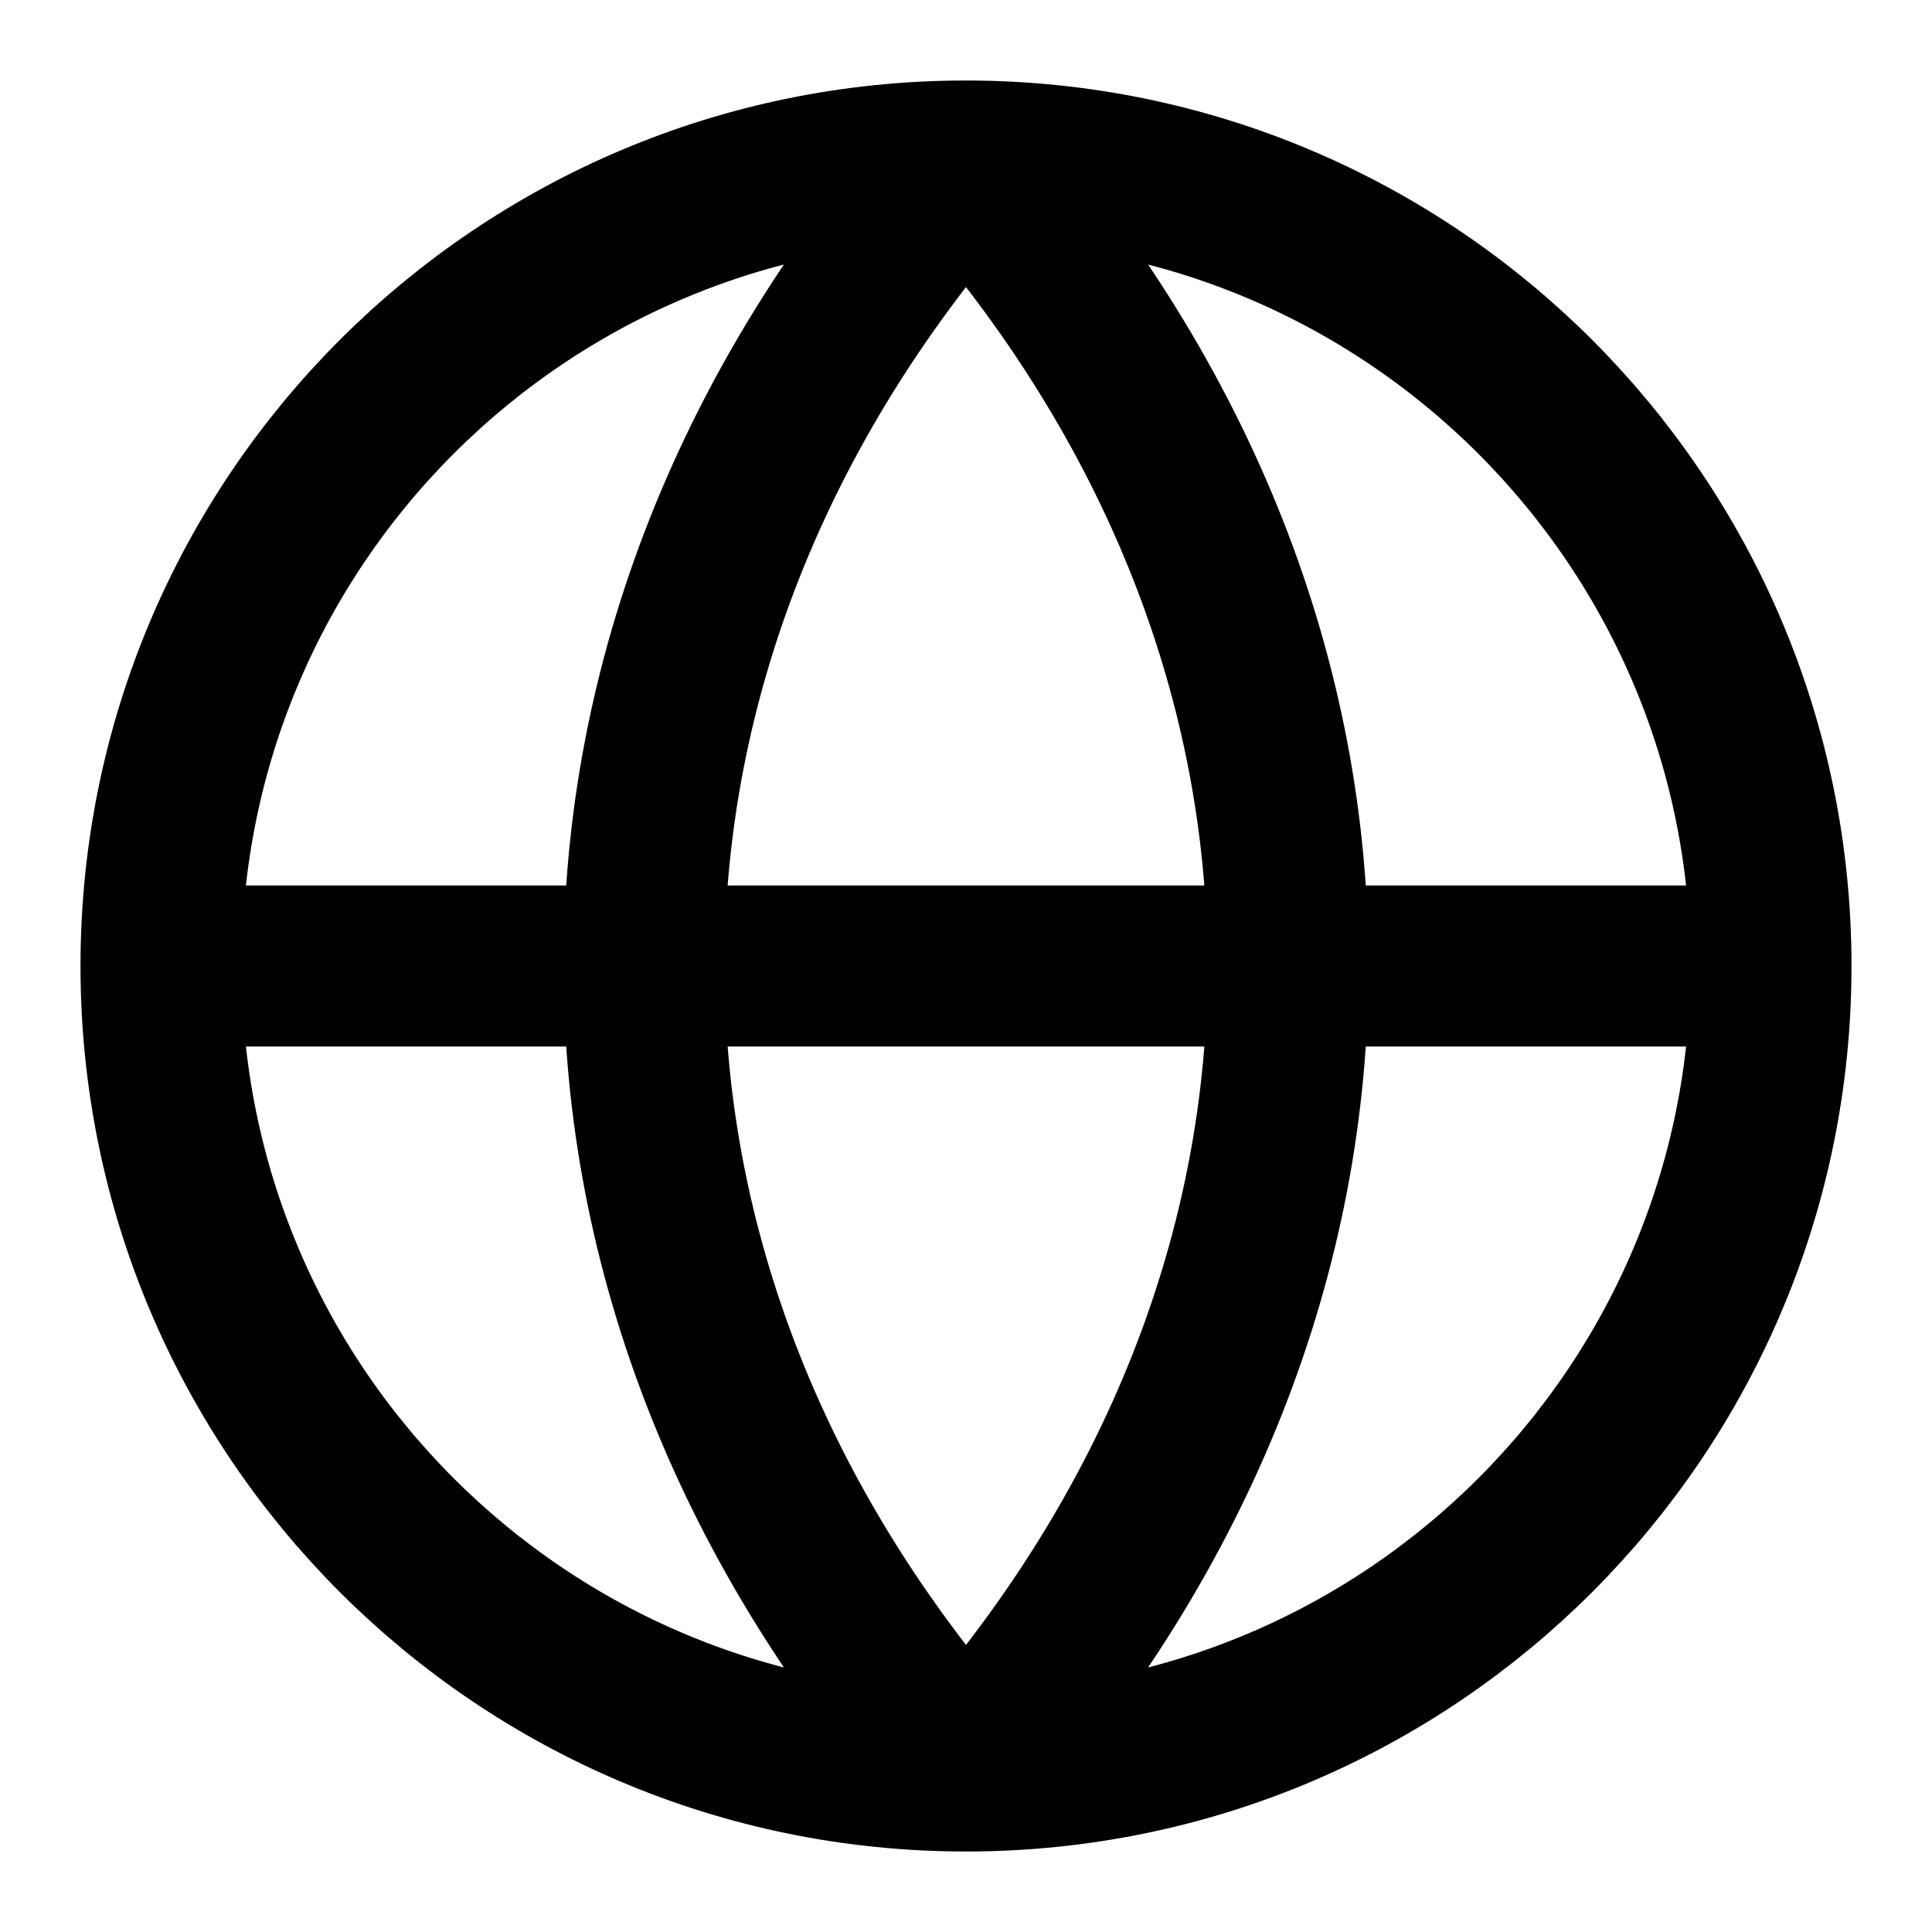
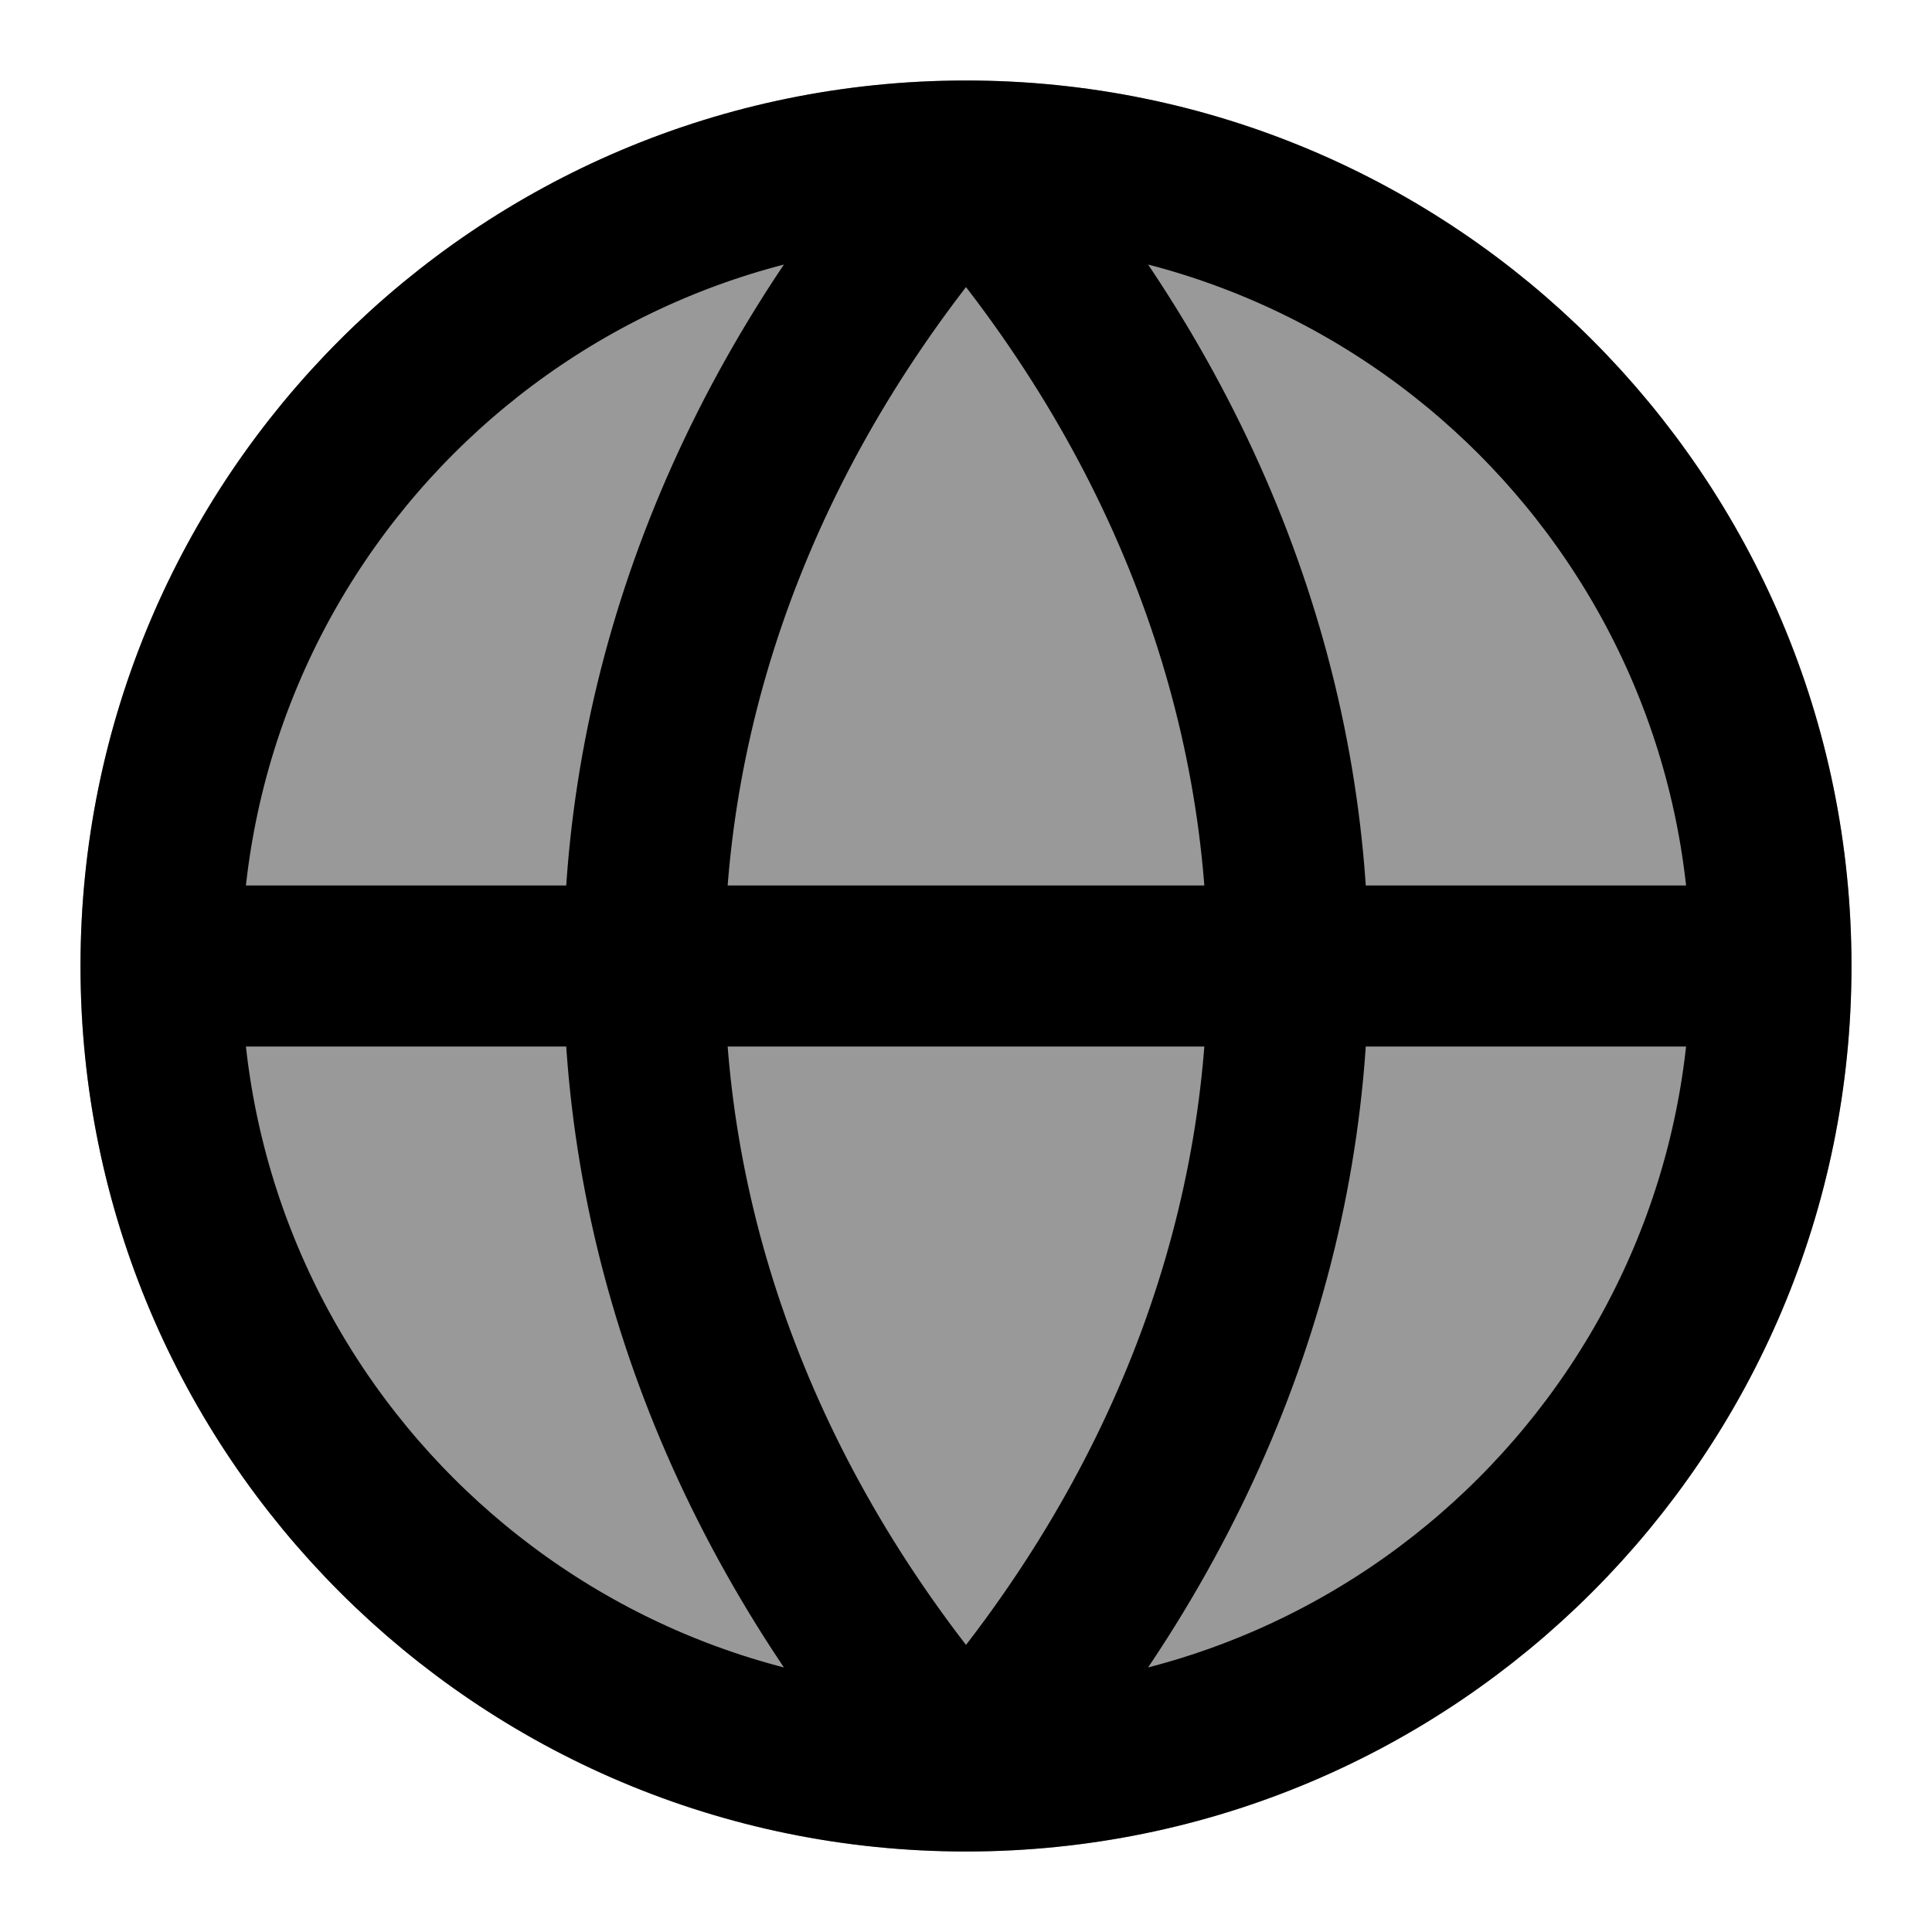
<svg xmlns="http://www.w3.org/2000/svg" width="24" height="24" viewBox="0 0 24 24" fill="none">
+   <path d="M23 12C23 18.075 18.075 23 12 23C5.925 23 1 18.075 1 12C1 5.925 5.925 1 12 1C18.075 1 23 5.925 23 12Z" fill="black" fill-opacity="0.4" />
  <path d="M22 12C22 17.523 17.523 22 12 22C6.477 22 2 17.523 2 12C2 6.477 6.477 2 12 2C17.523 2 22 6.477 22 12ZM2 12H22M12 2C14.667 5 16 8.5 16 12C16 15.5 14.667 19 12 22C9.333 19 8 15.5 8 12C8 8.5 9.333 5 12 2Z" stroke="black" stroke-width="2" stroke-linecap="round" stroke-linejoin="round" />
</svg>
